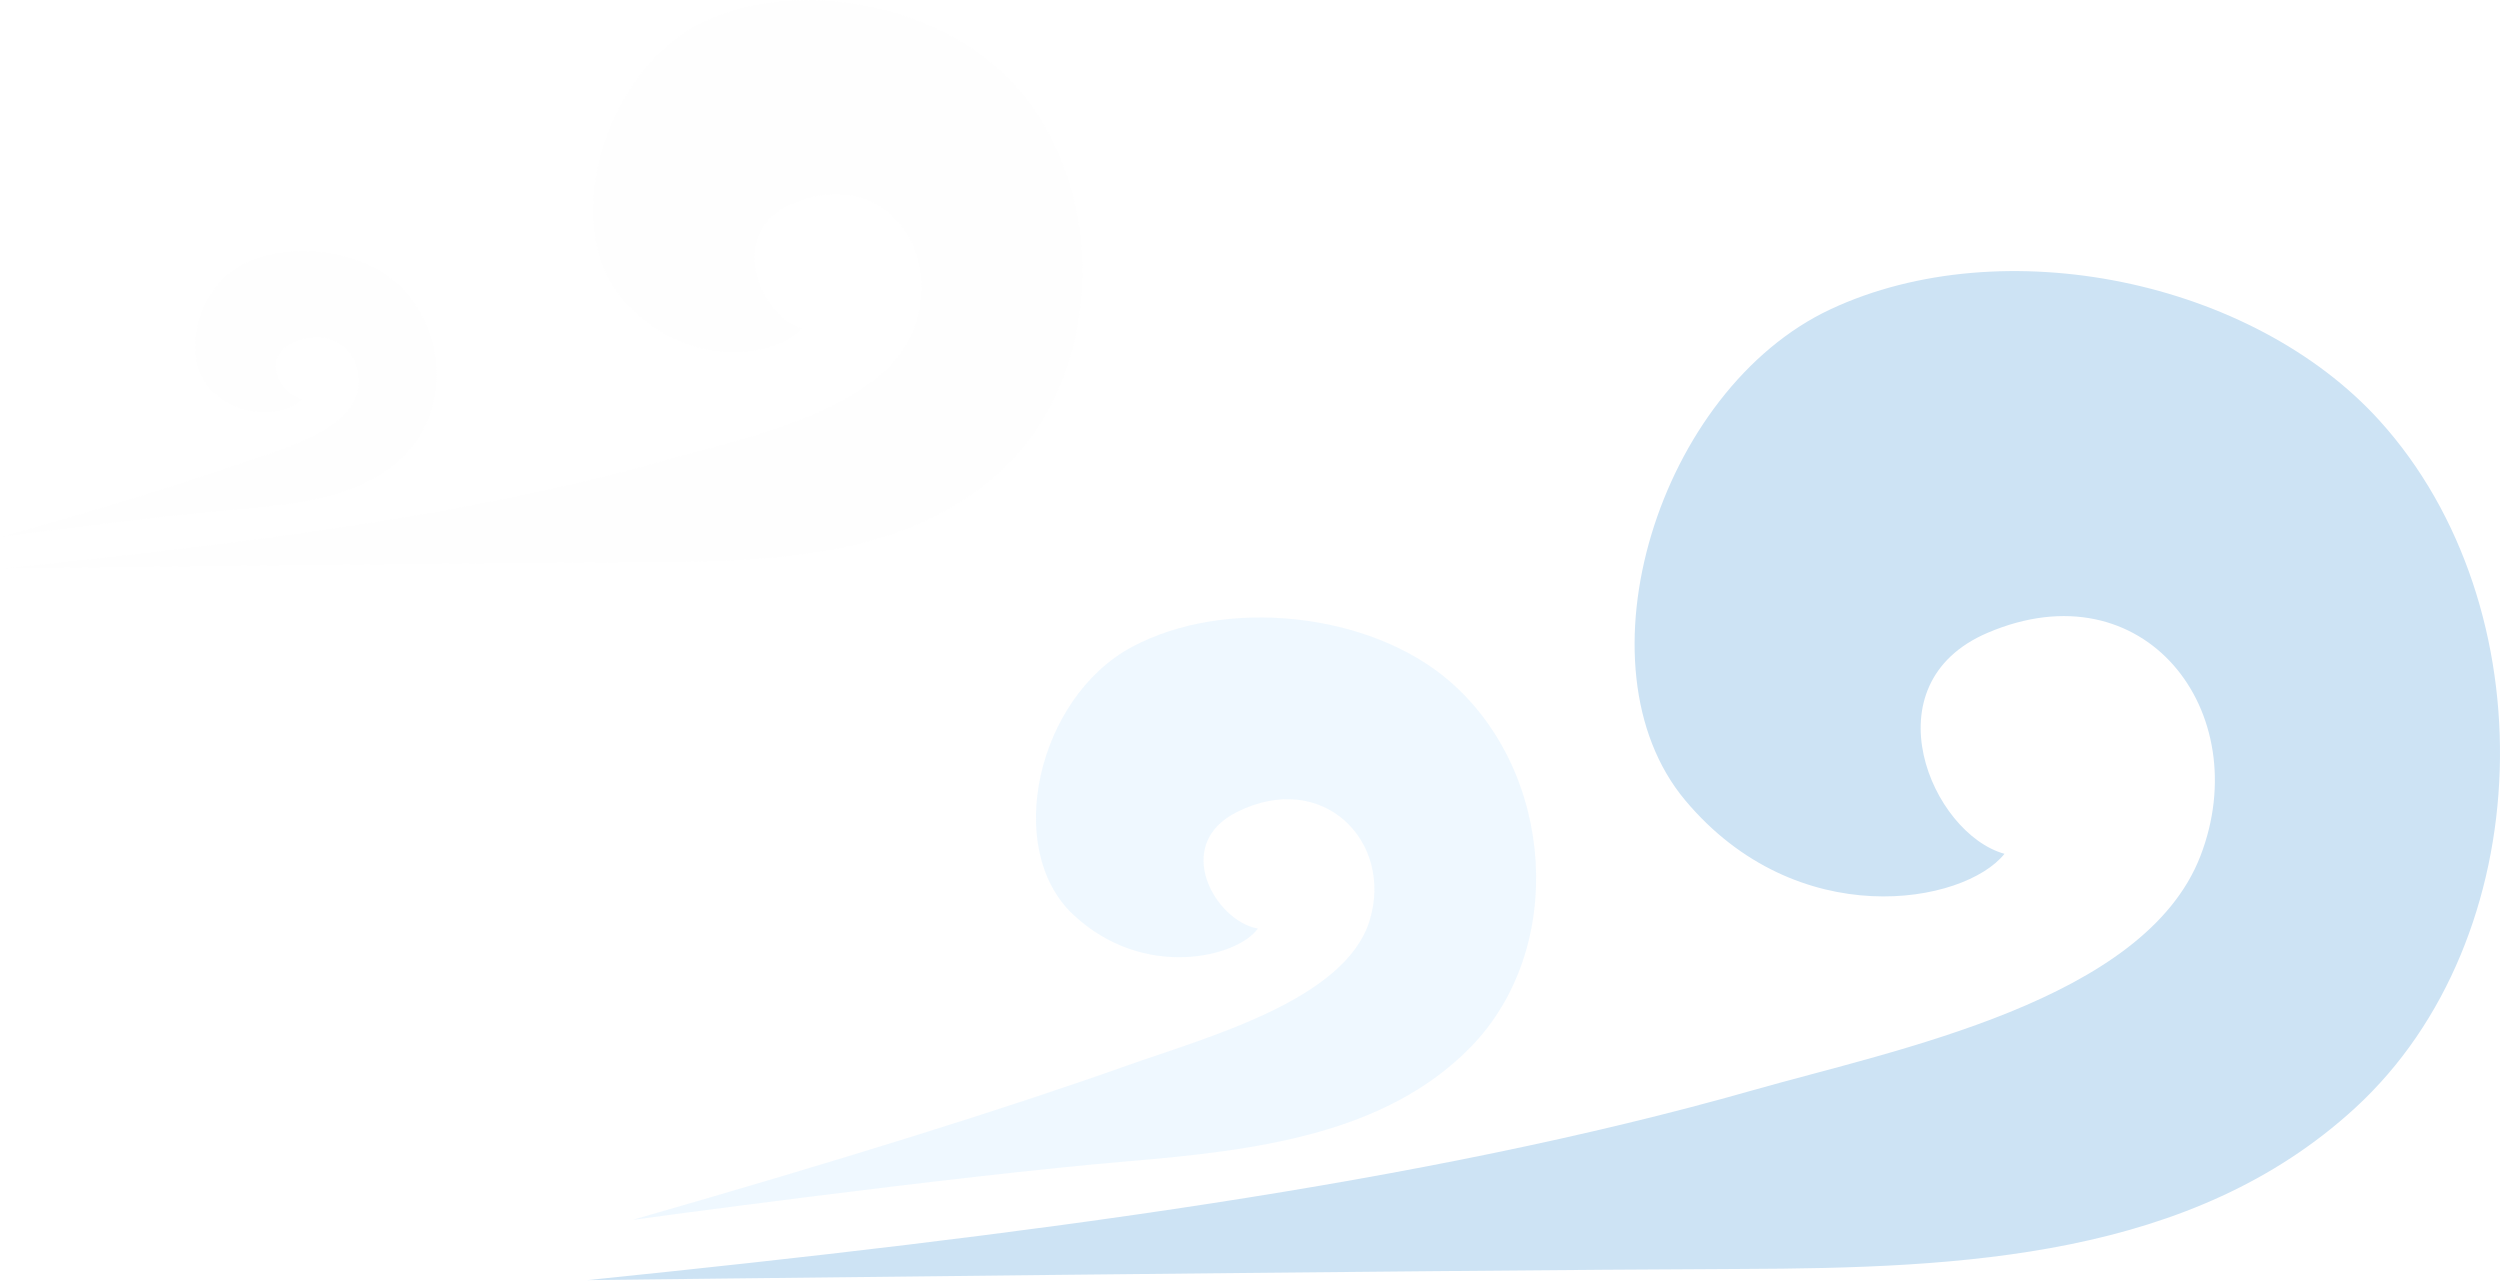
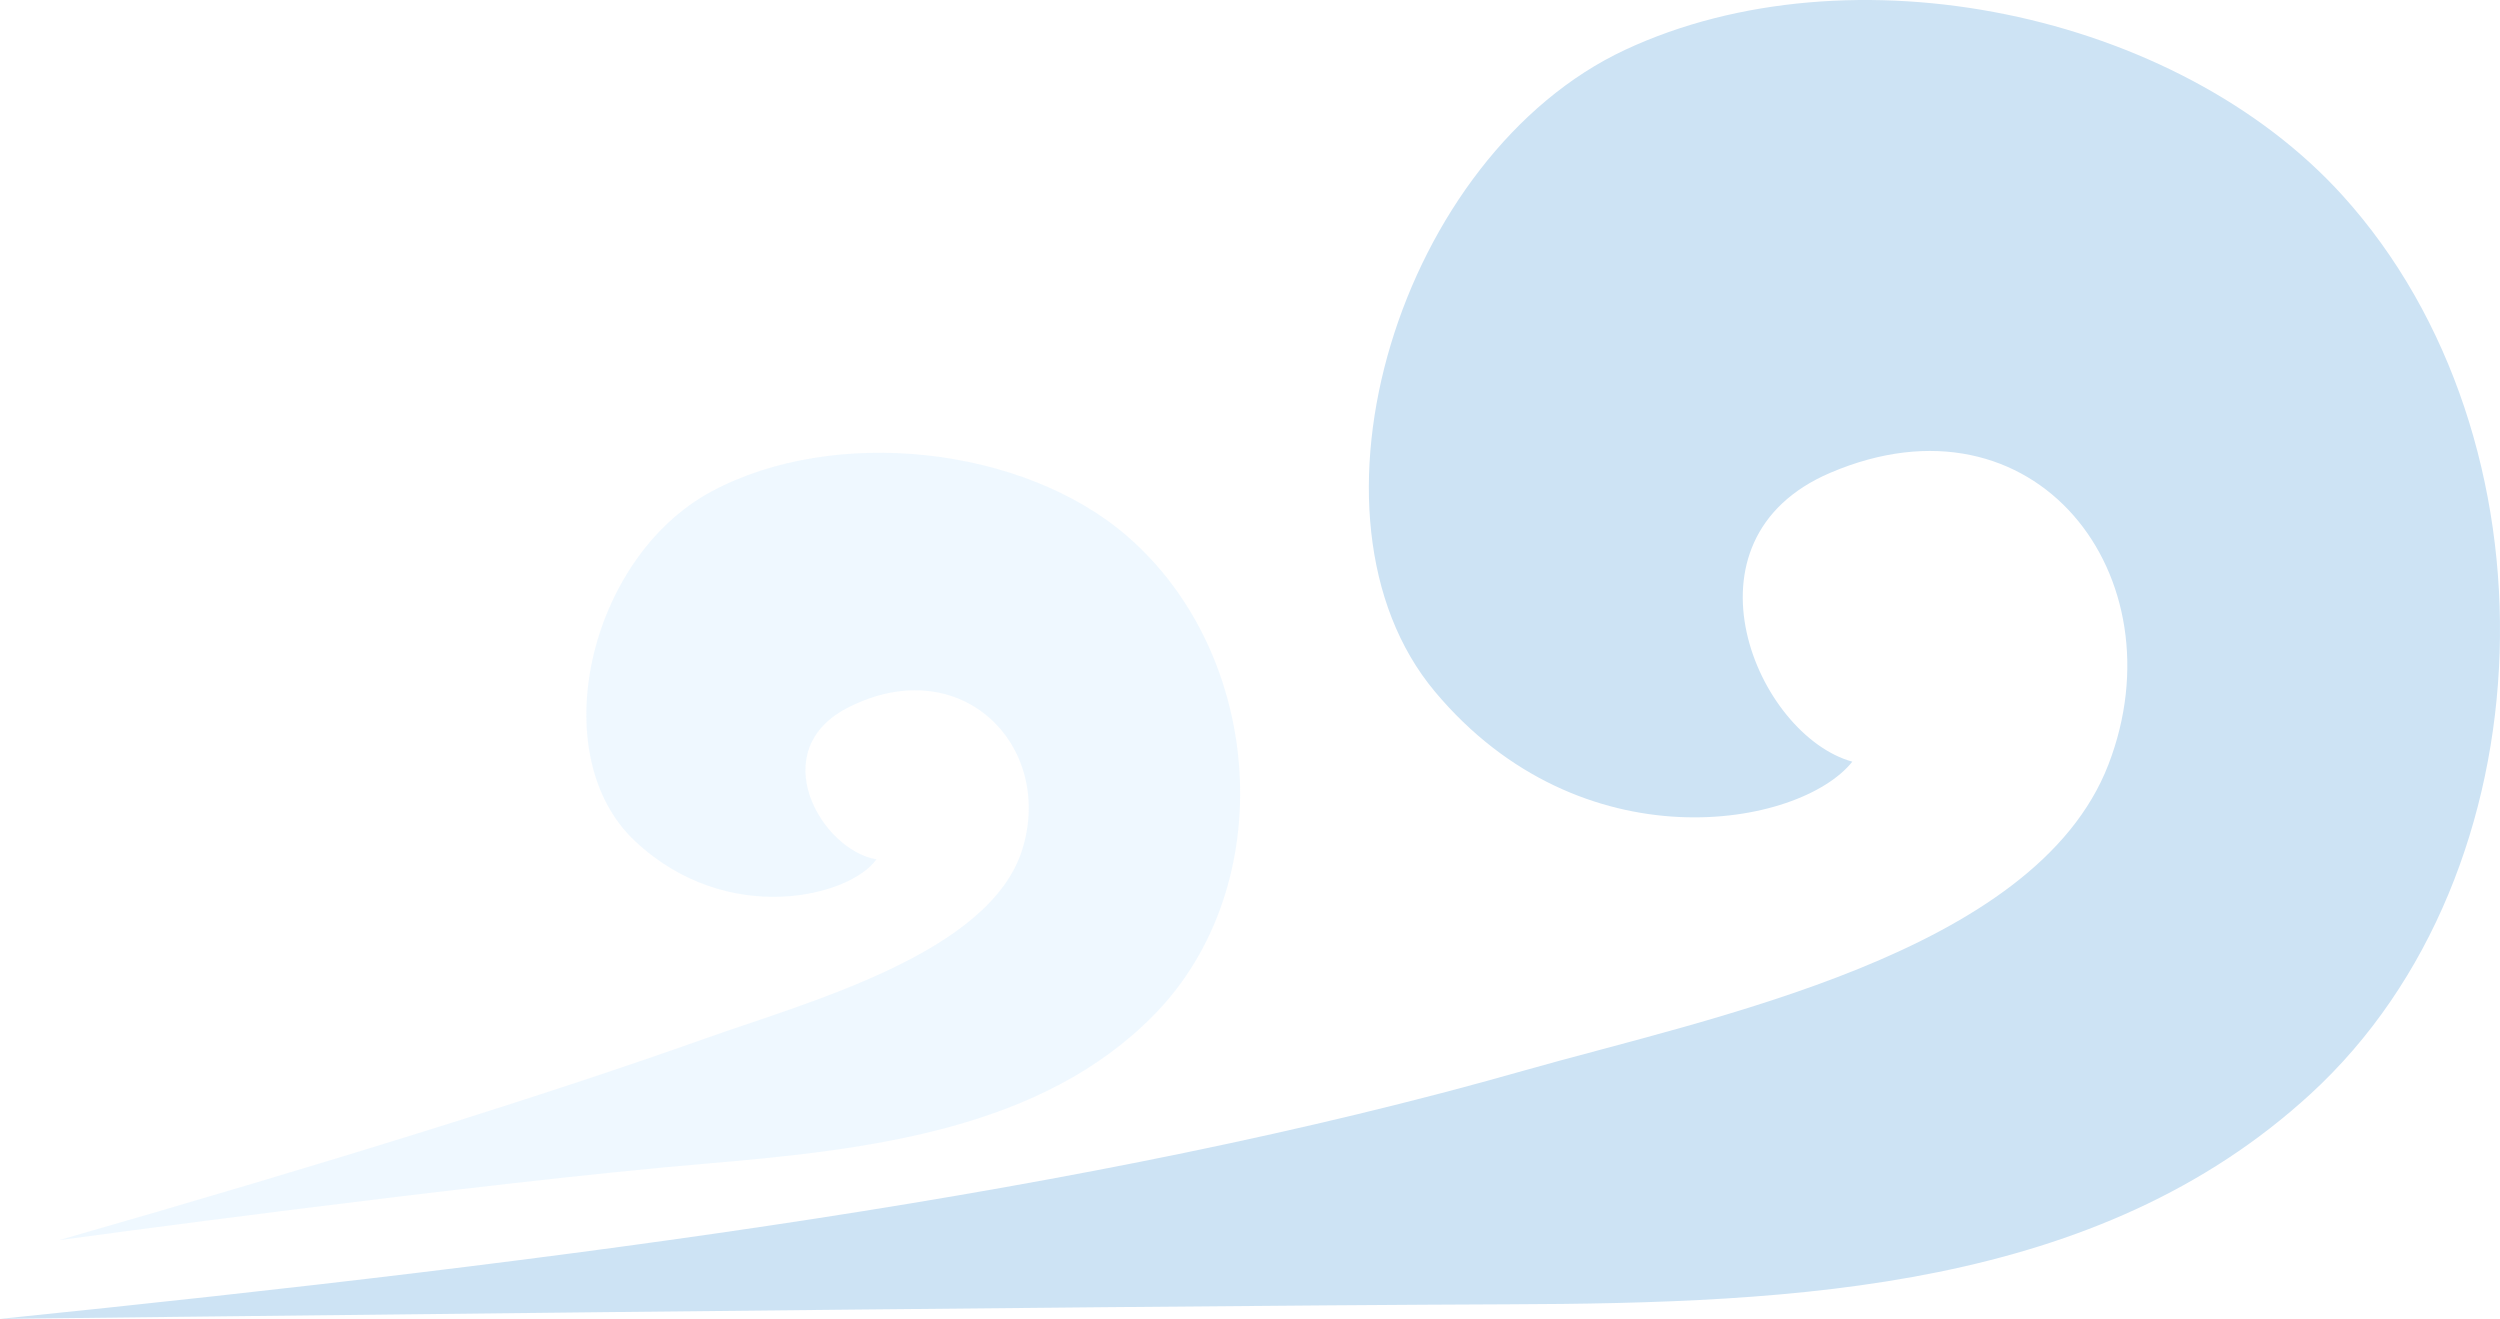
- <svg xmlns="http://www.w3.org/2000/svg" width="166px" height="85px" viewBox="0 0 166 85" version="1.1">
+ <svg xmlns="http://www.w3.org/2000/svg" width="127px" height="67px" viewBox="0 0 127 67" version="1.1">
  <g id="Page-1" stroke="none" stroke-width="1" fill="none" fill-rule="evenodd">
-     <g id="Story-Copy" transform="translate(-567, -166)">
-       <g id="Group-3" transform="translate(567, 166)">
-         <path d="M0,37.754 C16.421,36.084 31.501,34.137 43.789,30.655 C49.199,29.122 58.526,27.315 60.632,21.886 C62.719,16.503 58.526,11.029 52.632,13.534 C48.118,15.453 50.526,21.051 53.267,21.803 C51.76,23.689 45.474,24.809 41.263,19.798 C37.053,14.787 40.267,4.43 46.737,1.424 C53.207,-1.581 62.585,0.337 67.368,5.6 C73.688,12.553 73.389,24.964 66.451,31.309 C60.322,36.914 51.705,37.307 43.368,37.337 C31.9,37.378 0,37.754 0,37.754" id="Fill-1" fill="#FEFEFE" opacity="0.55" />
-         <path d="M39,85 C68.009,82.036 94.649,78.581 116.356,72.402 C125.913,69.682 142.389,66.474 146.108,56.84 C149.796,47.286 142.389,37.572 131.976,42.019 C124.003,45.423 128.257,55.358 133.098,56.693 C130.436,60.039 119.331,62.027 111.893,53.134 C104.455,44.242 110.133,25.861 121.563,20.528 C132.992,15.194 149.559,18.598 158.009,27.938 C169.172,40.276 168.646,62.303 156.388,73.562 C145.561,83.509 130.34,84.206 115.612,84.259 C95.353,84.333 39,85 39,85" id="Fill-1" fill="#CDE3F4" />
-         <path d="M74.781,70.771 C80.085,68.886 89.305,66.425 90.938,61.135 C92.556,55.89 87.85,51.07 82.145,53.911 C77.776,56.086 80.699,61.169 83.523,61.656 C82.175,63.556 75.953,65.122 71.27,60.74 C66.587,56.358 68.894,46.331 75.133,42.972 C81.372,39.613 90.977,40.66 96.258,45.234 C103.236,51.275 104.045,63.002 97.633,69.547 C91.969,75.329 83.337,76.399 74.955,77.105 C63.423,78.075 42,81 42,81 C55.822,77.035 66.749,73.625 74.781,70.771 Z" id="Fill-1" fill="#EAF6FF" opacity="0.75" />
-         <path d="M15.844,30.807 C18.408,29.912 22.864,28.742 23.653,26.23 C24.436,23.739 22.161,21.449 19.403,22.799 C17.292,23.832 18.704,26.246 20.069,26.477 C19.418,27.38 16.41,28.124 14.147,26.042 C11.884,23.961 12.999,19.198 16.014,17.603 C19.03,16.007 23.672,16.504 26.225,18.677 C29.597,21.547 29.988,27.117 26.889,30.226 C24.152,32.972 19.98,33.48 15.928,33.815 C10.355,34.277 0,35.666 0,35.666 C6.68,33.782 11.962,32.163 15.844,30.807 Z" id="Fill-1" fill="#FEFEFE" opacity="0.75" />
+     <g id="Story-Copy" transform="translate(-606, -184)">
+       <g id="wind" transform="translate(606, 184)">
+         <path d="M0,67 C29.009,64.036 55.649,60.581 77.356,54.402 C86.913,51.682 103.389,48.474 107.108,38.84 C110.796,29.286 103.389,19.572 92.976,24.019 C85.003,27.423 89.257,37.358 94.098,38.693 C91.436,42.039 80.331,44.027 72.893,35.134 C65.455,26.242 71.133,7.861 82.563,2.528 C93.992,-2.806 110.559,0.598 119.009,9.938 C130.172,22.276 129.646,44.303 117.388,55.562 C106.561,65.509 91.34,66.206 76.612,66.259 C56.353,66.333 0,67 0,67" id="Fill-1" fill="#CDE3F4" />
+         <path d="M35.781,52.771 C41.085,50.886 50.305,48.425 51.938,43.135 C53.556,37.89 48.85,33.07 43.145,35.911 C38.776,38.086 41.699,43.169 44.523,43.656 C43.175,45.556 36.953,47.122 32.27,42.74 C27.587,38.358 29.894,28.331 36.133,24.972 C42.372,21.613 51.977,22.66 57.258,27.234 C64.236,33.275 65.045,45.002 58.633,51.547 C52.969,57.329 44.337,58.399 35.955,59.105 C24.423,60.075 3,63 3,63 C16.822,59.035 27.749,55.625 35.781,52.771 Z" id="Fill-1" fill="#EAF6FF" opacity="0.75" />
      </g>
    </g>
  </g>
</svg>
